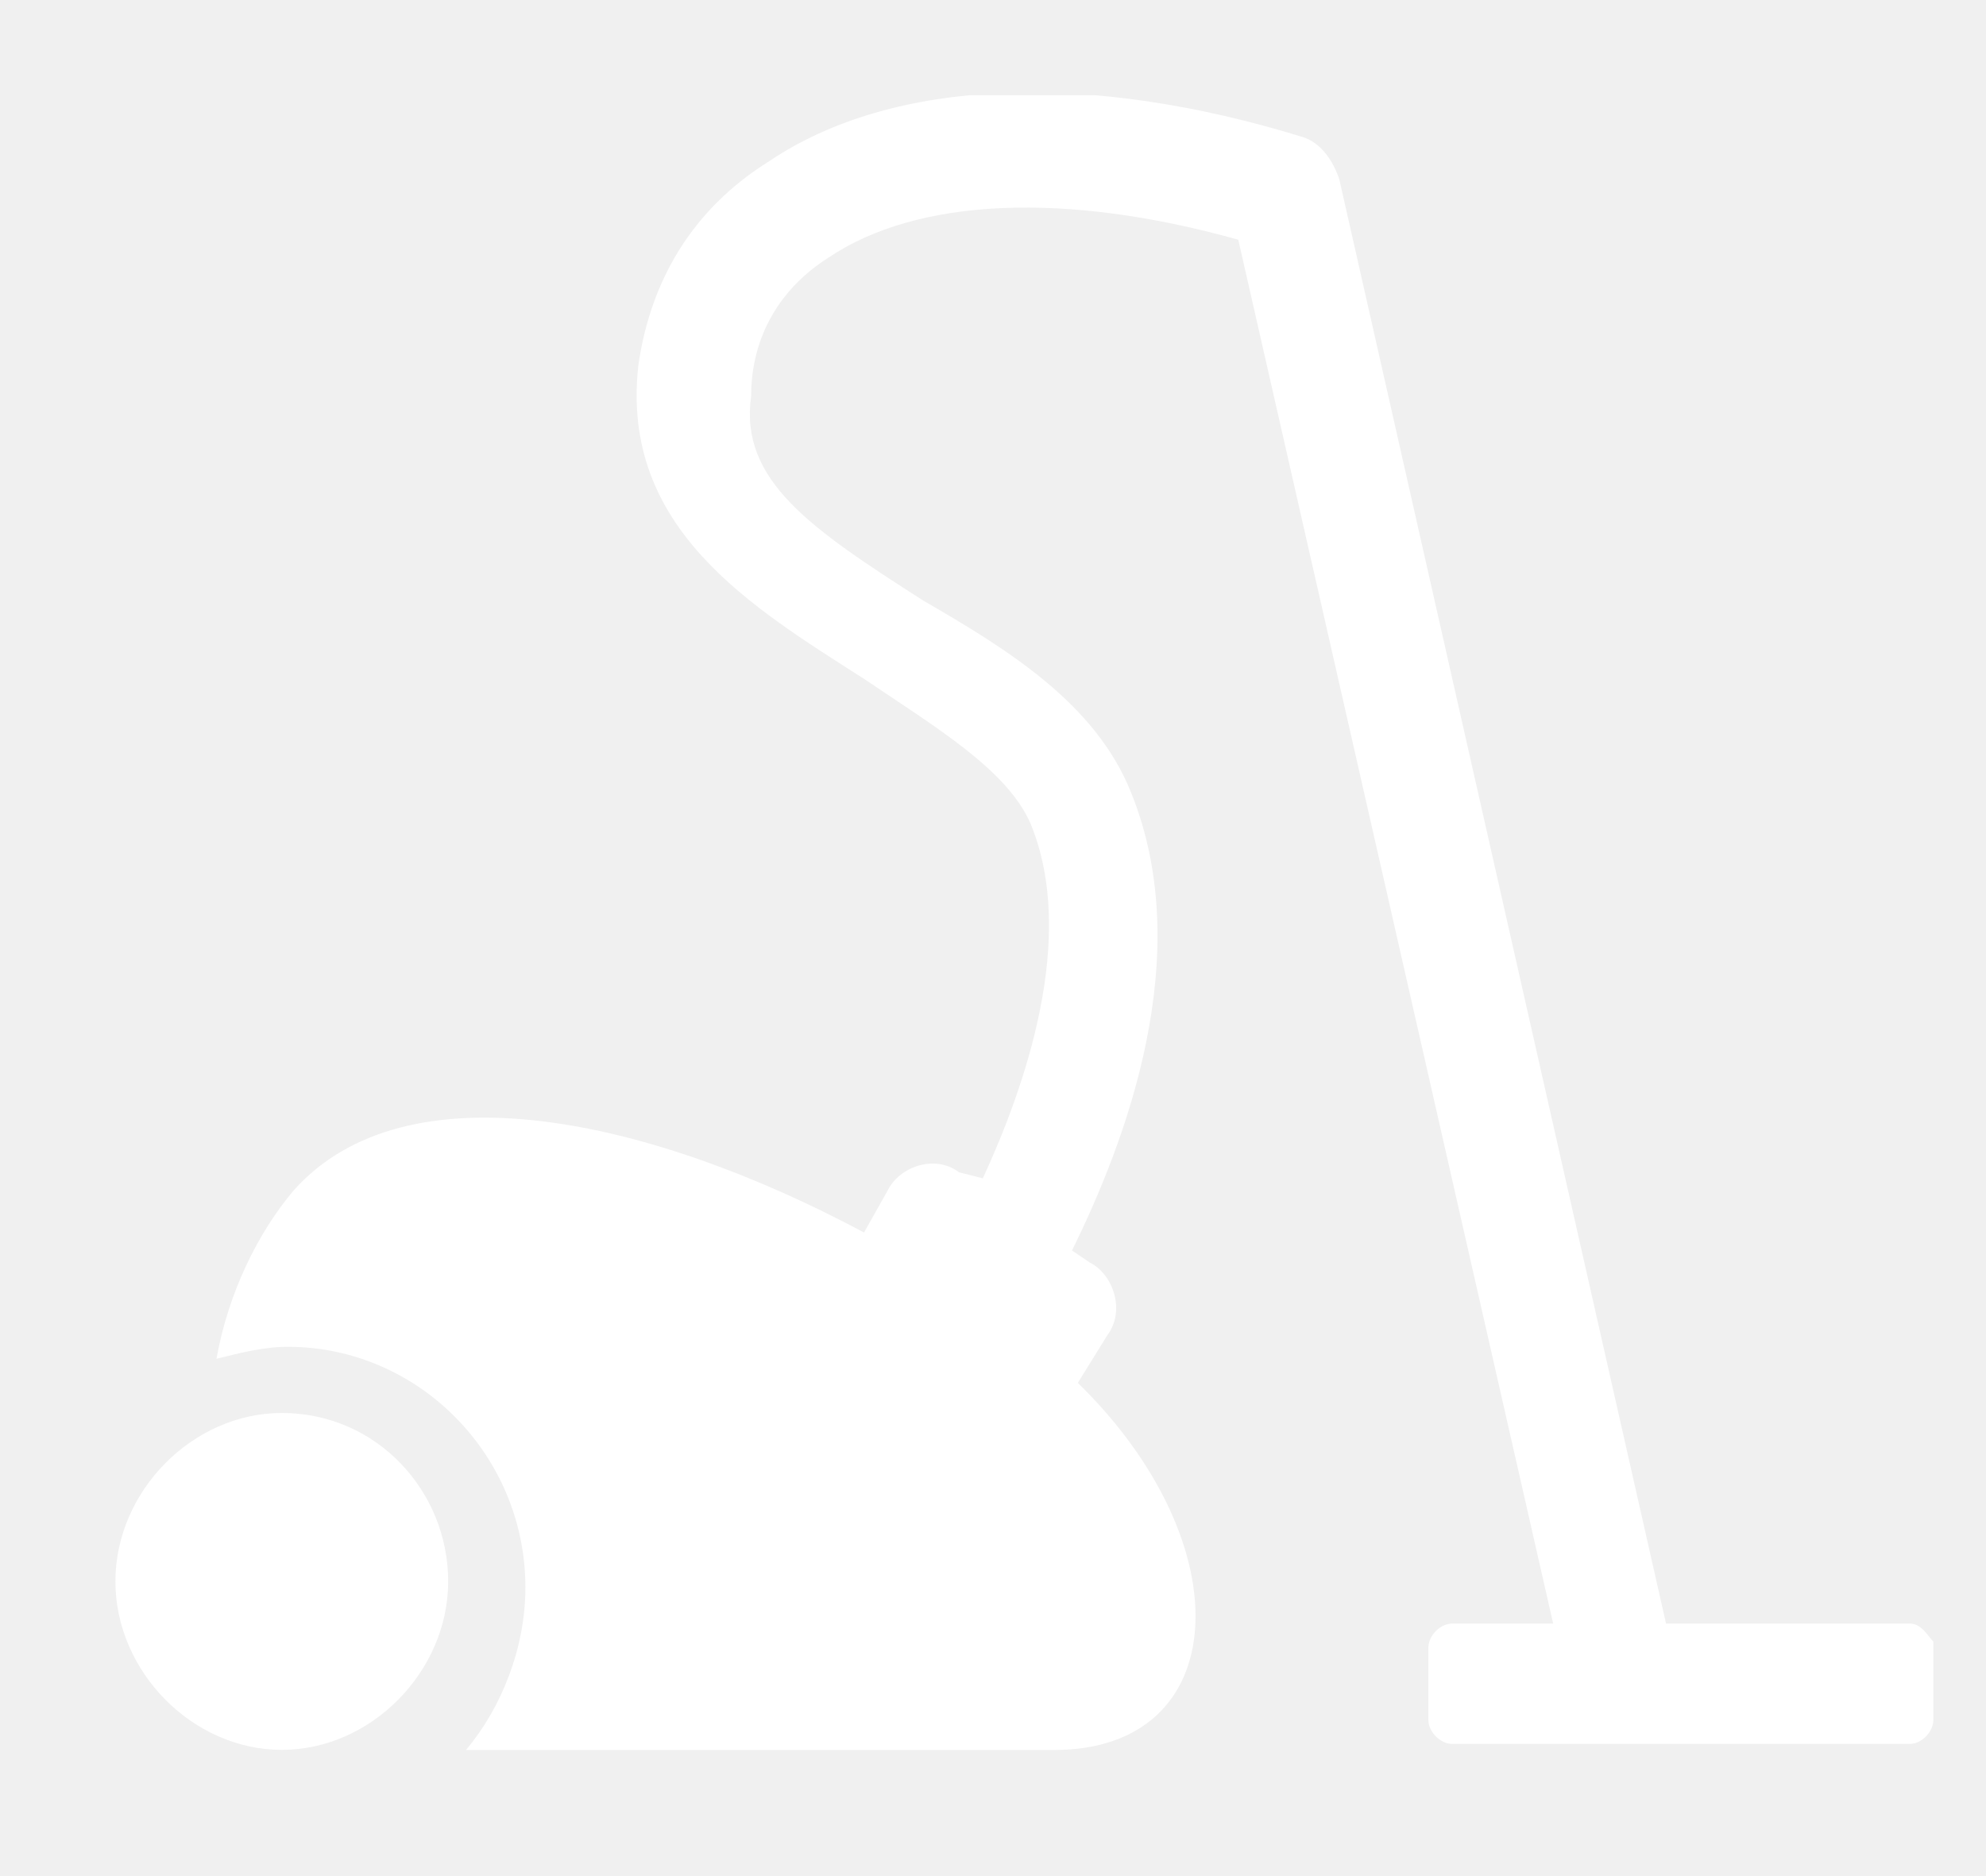
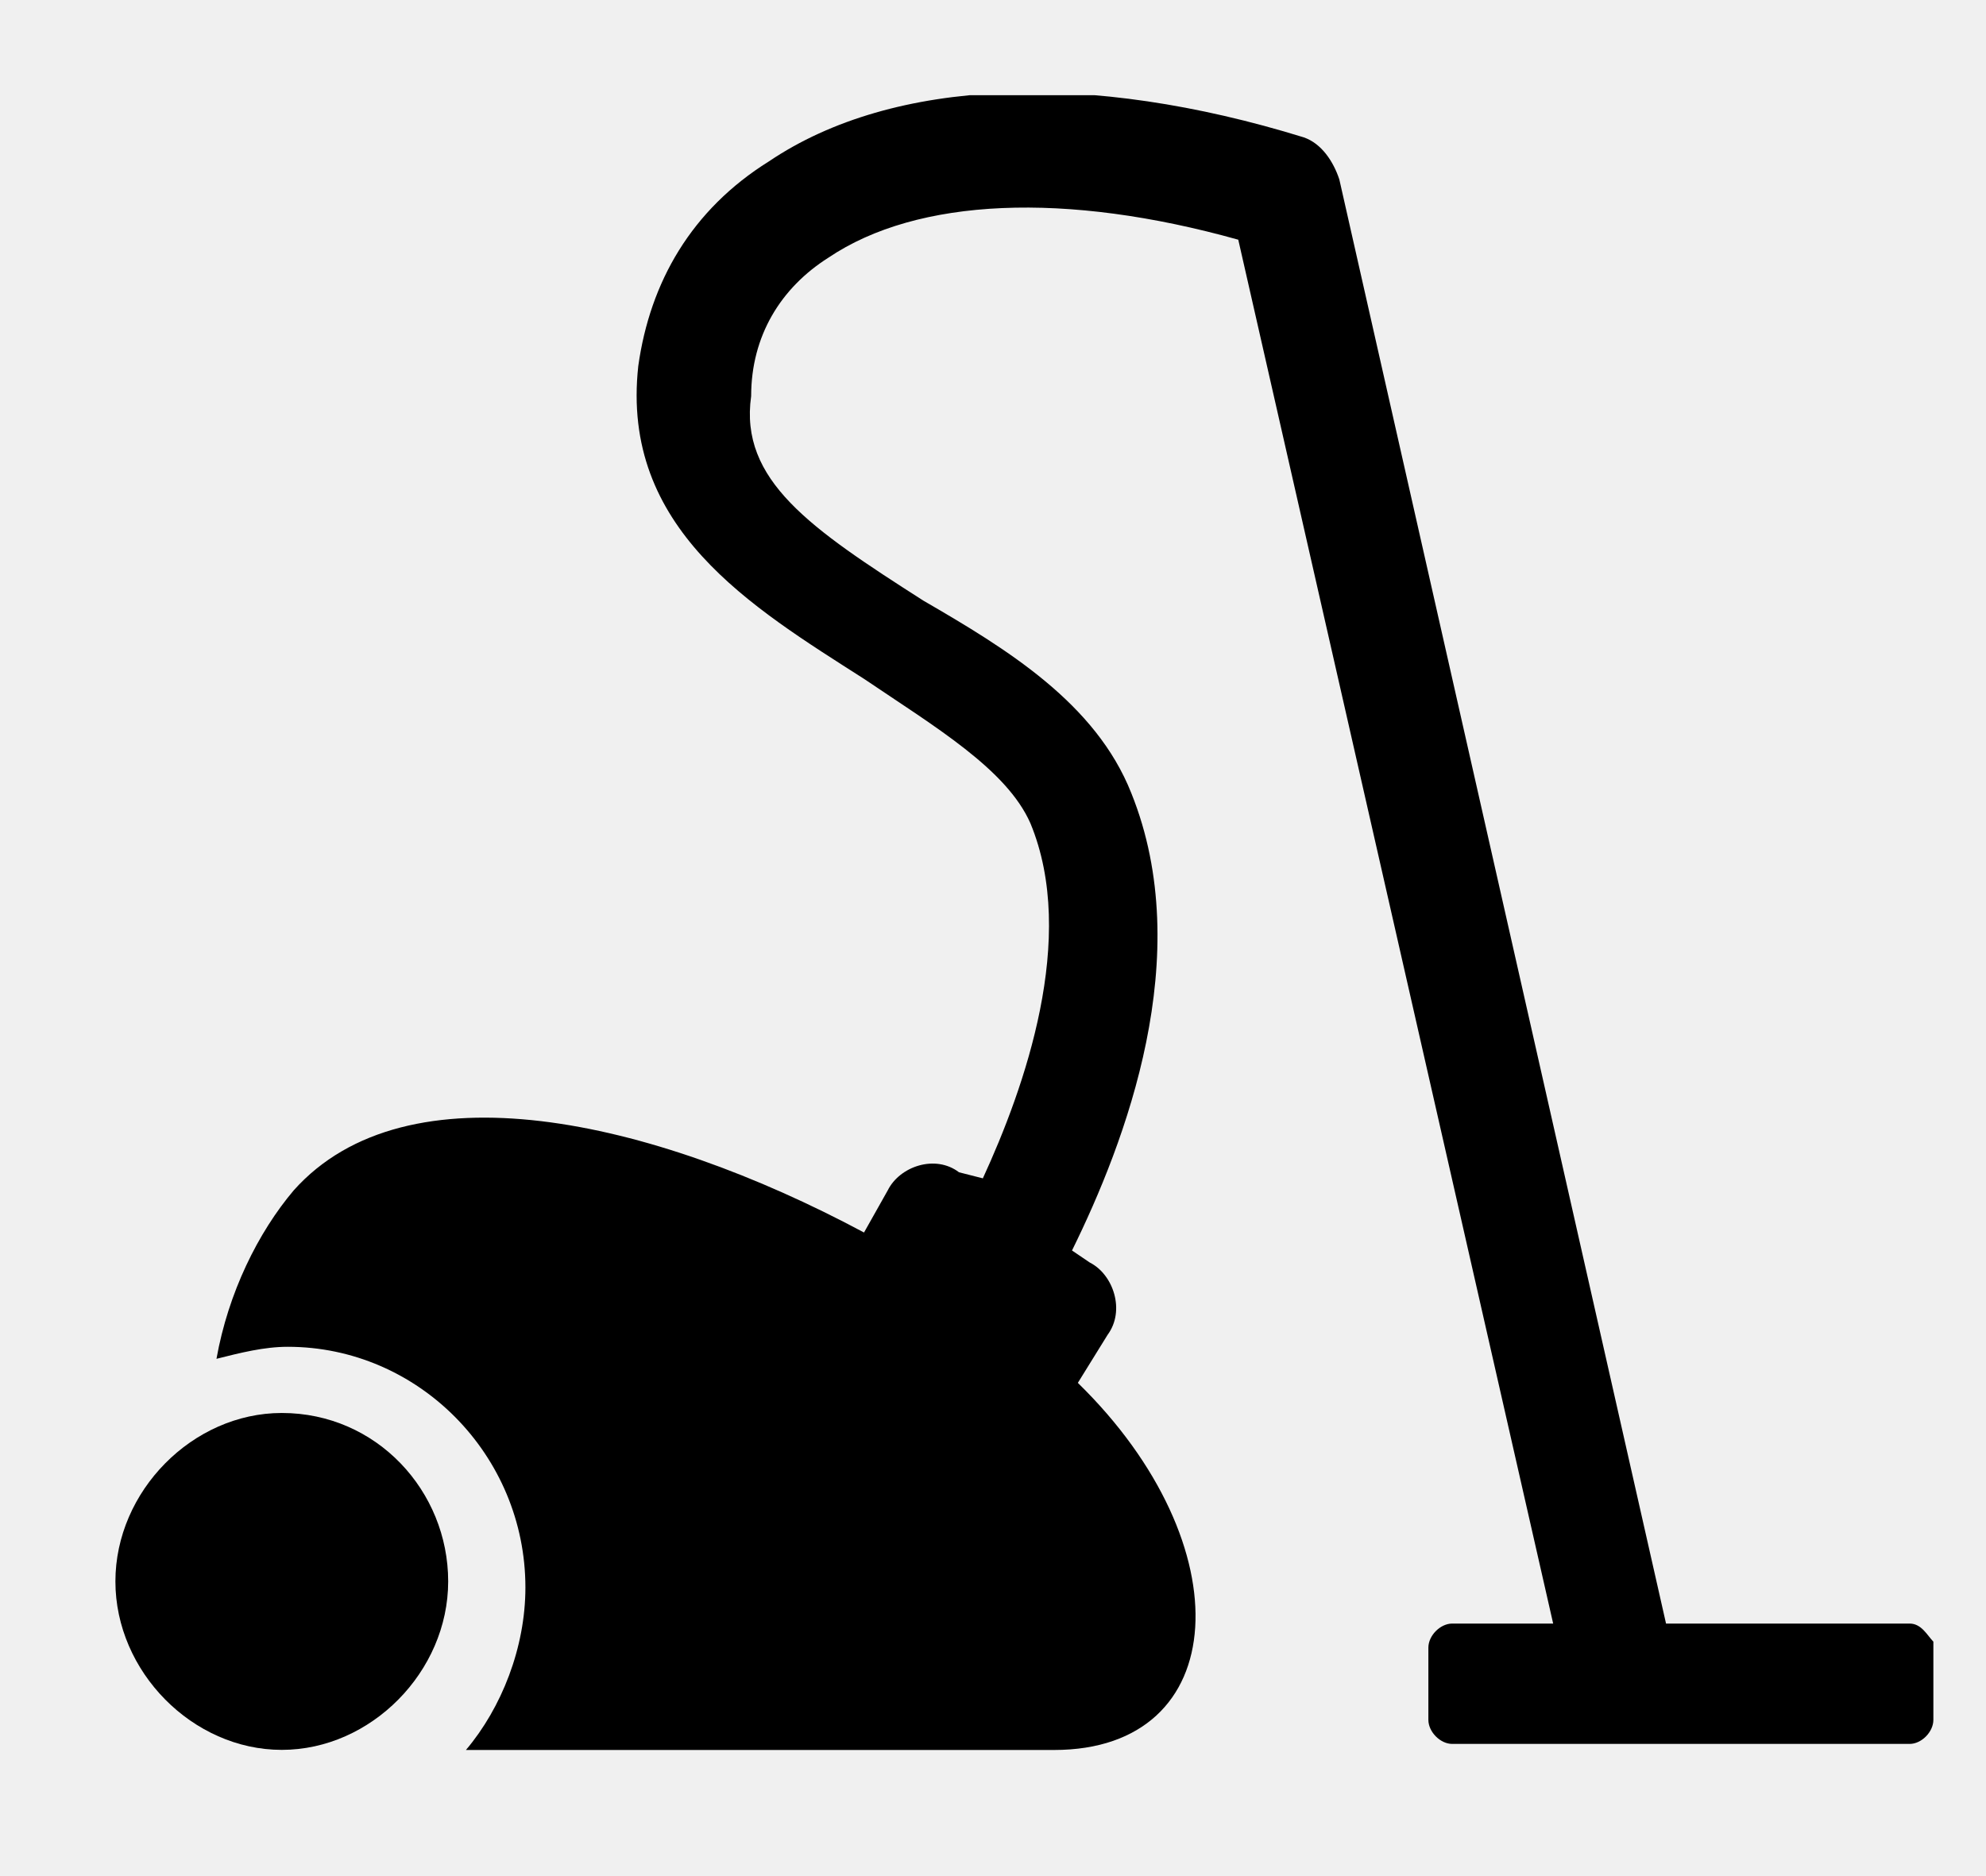
- <svg xmlns="http://www.w3.org/2000/svg" width="18" height="17" viewBox="0 0 18 17" fill="none">
+ <svg xmlns="http://www.w3.org/2000/svg" width="18" height="17" viewBox="0 0 18 17">
  <g clip-path="url(#clip0_10226_32750)">
-     <path fill-rule="evenodd" clip-rule="evenodd" d="M4.062 14.336C4.062 15.154 3.362 15.863 2.554 15.863C1.746 15.863 1.046 15.154 1.046 14.336C1.046 13.518 1.746 12.809 2.554 12.809C3.415 12.809 4.062 13.518 4.062 14.336Z" fill="white" />
-     <path fill-rule="evenodd" clip-rule="evenodd" d="M17.308 14.718H15.1L12.139 1.627C12.085 1.463 11.977 1.3 11.816 1.245C9.877 0.645 8.1 0.7 6.969 1.463C6.269 1.9 5.892 2.554 5.785 3.318C5.623 4.791 6.808 5.5 7.831 6.154C8.477 6.591 9.123 6.973 9.339 7.463C9.769 8.5 9.285 9.863 8.908 10.682L8.692 10.627C8.477 10.463 8.154 10.573 8.046 10.791L7.831 11.173C5.892 10.136 3.685 9.645 2.662 10.791C2.339 11.173 2.069 11.718 1.962 12.318C2.177 12.264 2.392 12.209 2.608 12.209C3.792 12.209 4.762 13.191 4.762 14.391C4.762 14.936 4.546 15.482 4.223 15.864H9.554C11.169 15.864 11.277 14.009 9.769 12.536L10.039 12.1C10.2 11.882 10.092 11.554 9.877 11.445L9.716 11.336C10.2 10.354 10.846 8.663 10.254 7.191C9.931 6.373 9.123 5.882 8.369 5.445C7.346 4.791 6.7 4.354 6.808 3.591C6.808 3.045 7.077 2.609 7.508 2.336C8.316 1.791 9.662 1.736 11.223 2.173L14.077 14.718H13.162C13.054 14.718 12.946 14.827 12.946 14.936V15.591C12.946 15.7 13.054 15.809 13.162 15.809H17.308C17.416 15.809 17.523 15.7 17.523 15.591V14.882C17.469 14.827 17.416 14.718 17.308 14.718Z" fill="white" />
+     <path fill-rule="evenodd" clip-rule="evenodd" d="M4.062 14.336C4.062 15.154 3.362 15.863 2.554 15.863C1.746 15.863 1.046 15.154 1.046 14.336C1.046 13.518 1.746 12.809 2.554 12.809C3.415 12.809 4.062 13.518 4.062 14.336Z" />
+     <path fill-rule="evenodd" clip-rule="evenodd" d="M17.308 14.718H15.1L12.139 1.627C12.085 1.463 11.977 1.3 11.816 1.245C9.877 0.645 8.1 0.7 6.969 1.463C6.269 1.9 5.892 2.554 5.785 3.318C5.623 4.791 6.808 5.5 7.831 6.154C8.477 6.591 9.123 6.973 9.339 7.463C9.769 8.5 9.285 9.863 8.908 10.682L8.692 10.627C8.477 10.463 8.154 10.573 8.046 10.791L7.831 11.173C5.892 10.136 3.685 9.645 2.662 10.791C2.339 11.173 2.069 11.718 1.962 12.318C2.177 12.264 2.392 12.209 2.608 12.209C3.792 12.209 4.762 13.191 4.762 14.391C4.762 14.936 4.546 15.482 4.223 15.864H9.554C11.169 15.864 11.277 14.009 9.769 12.536L10.039 12.1C10.2 11.882 10.092 11.554 9.877 11.445L9.716 11.336C10.2 10.354 10.846 8.663 10.254 7.191C9.931 6.373 9.123 5.882 8.369 5.445C7.346 4.791 6.7 4.354 6.808 3.591C6.808 3.045 7.077 2.609 7.508 2.336C8.316 1.791 9.662 1.736 11.223 2.173L14.077 14.718H13.162C13.054 14.718 12.946 14.827 12.946 14.936V15.591C12.946 15.7 13.054 15.809 13.162 15.809H17.308C17.416 15.809 17.523 15.7 17.523 15.591V14.882C17.469 14.827 17.416 14.718 17.308 14.718Z" />
  </g>
  <defs>
    <clipPath id="clip0_10226_32750">
-       <rect width="17.231" height="15.273" fill="white" transform="translate(0.615479 0.863281)" />
+       <rect width="17.231" height="15.273" transform="translate(0.615479 0.863281)" />
    </clipPath>
  </defs>
</svg>
